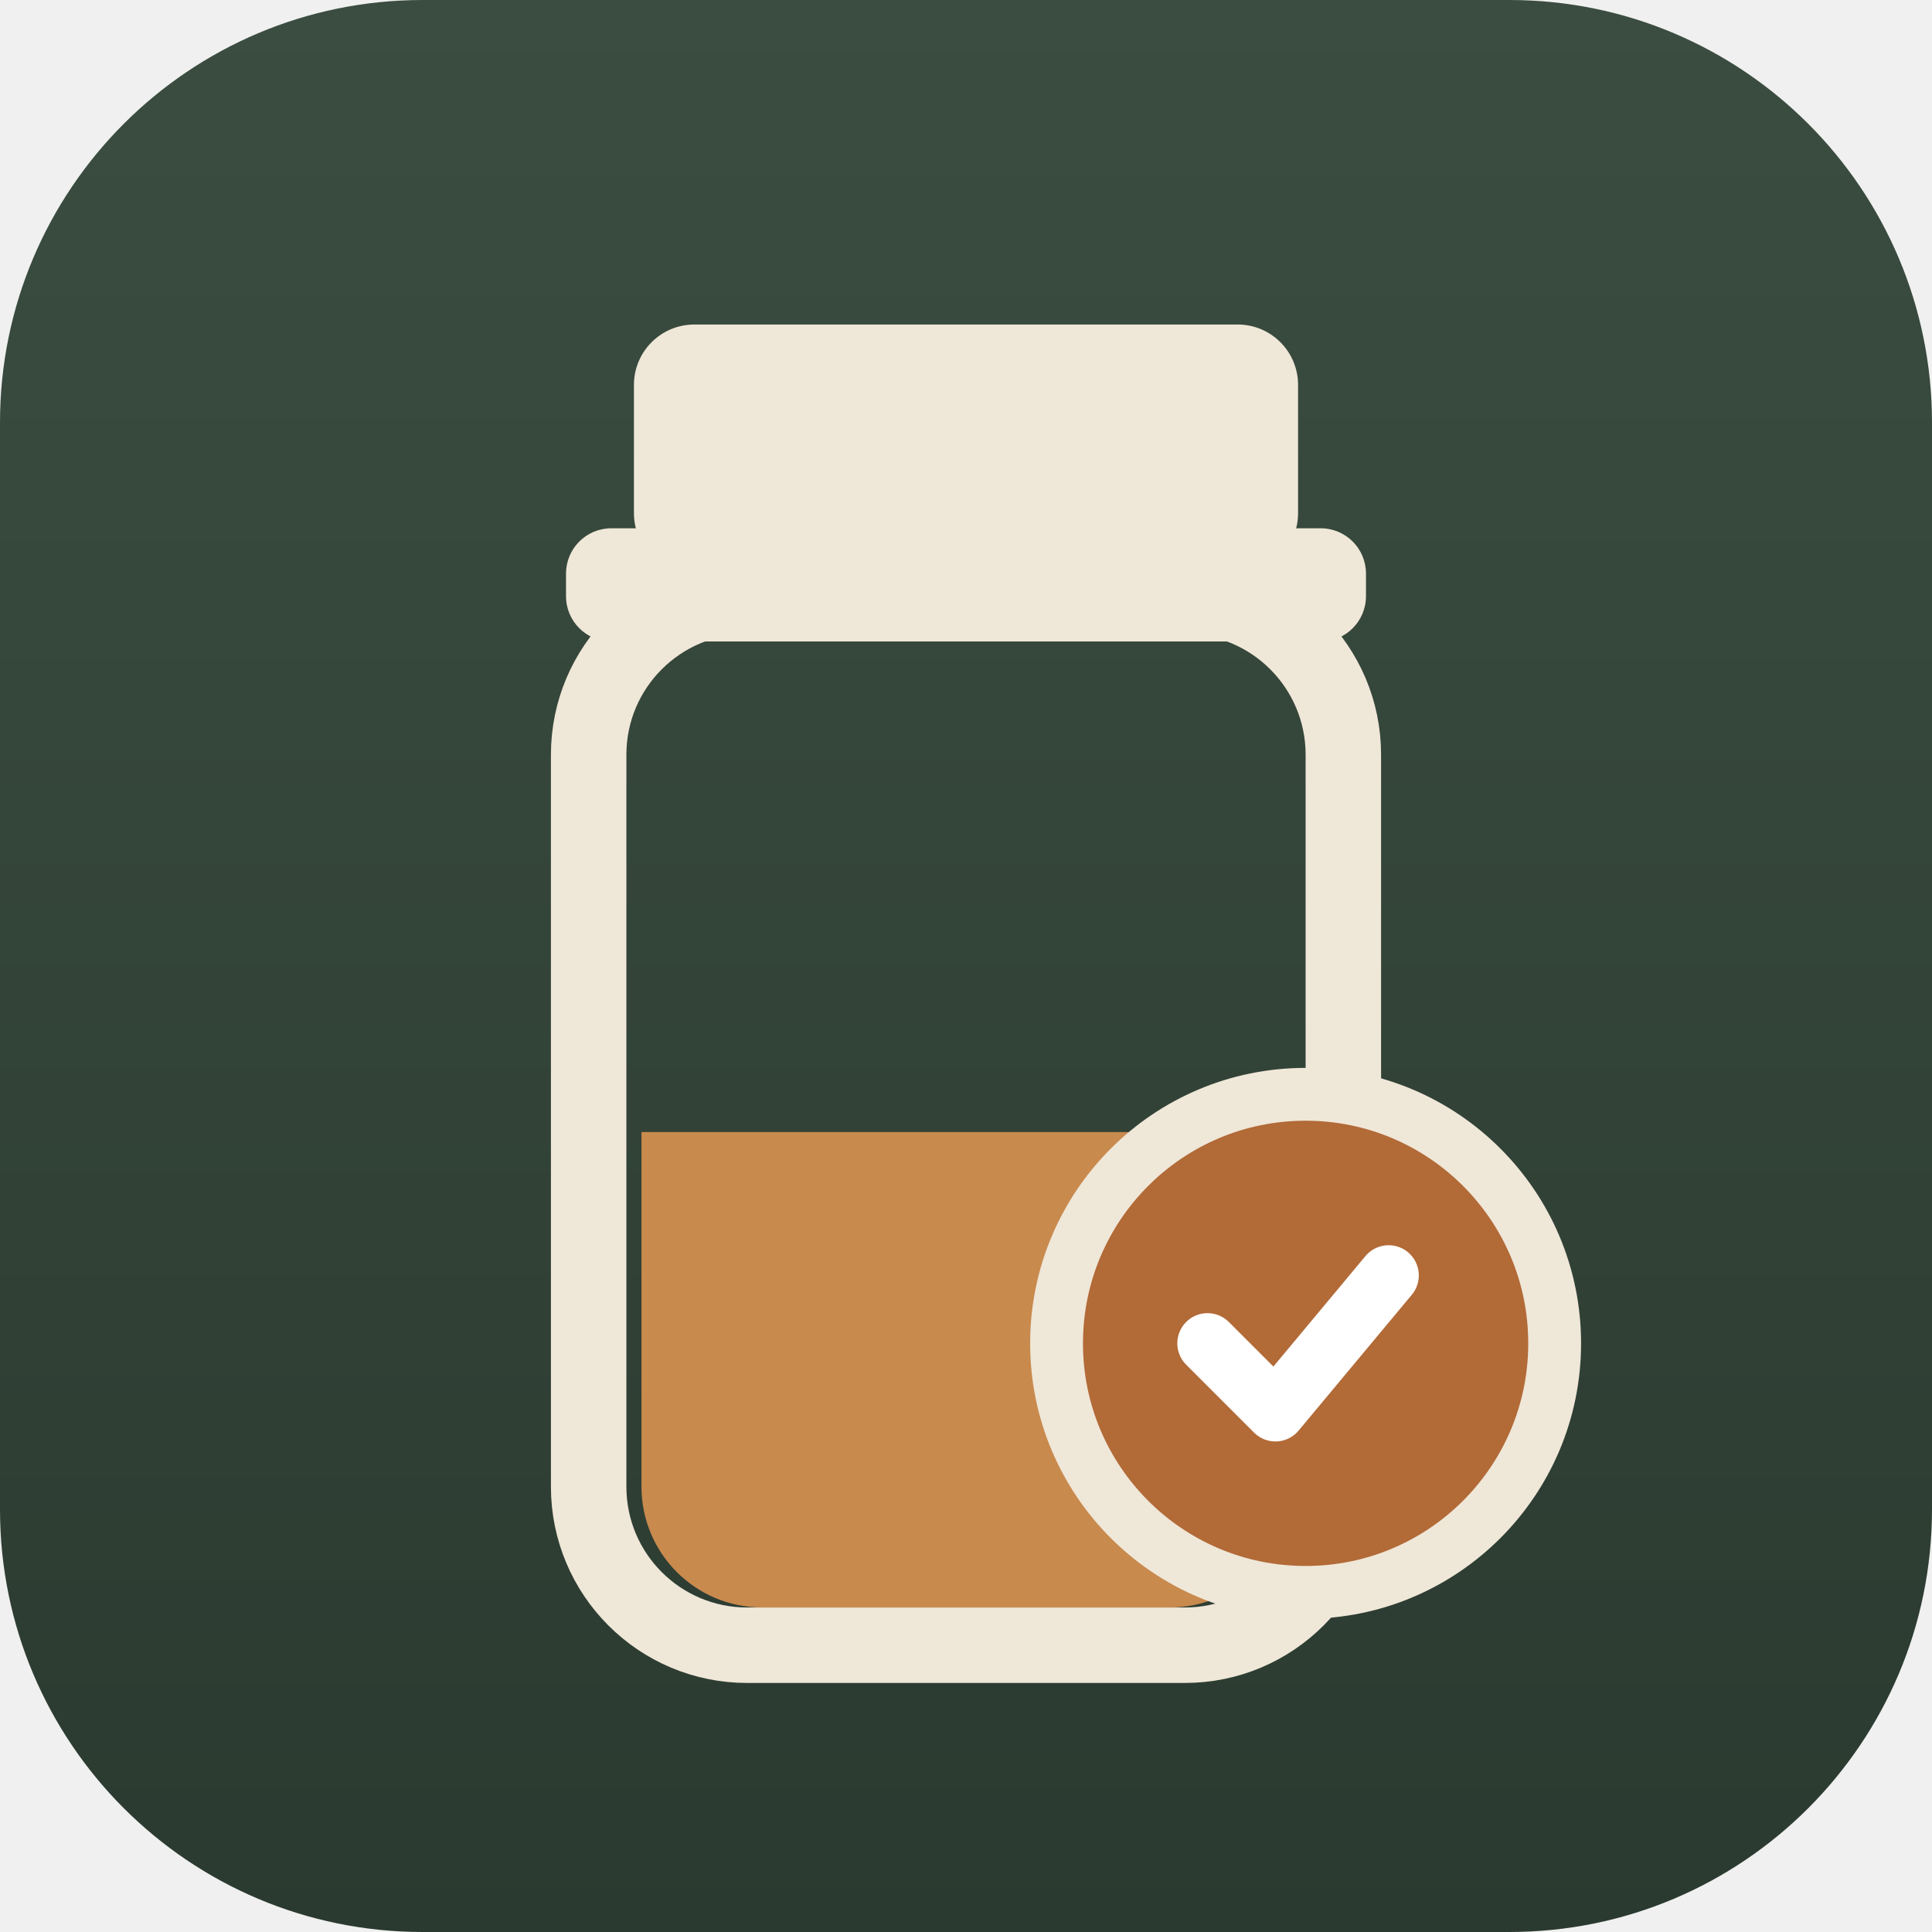
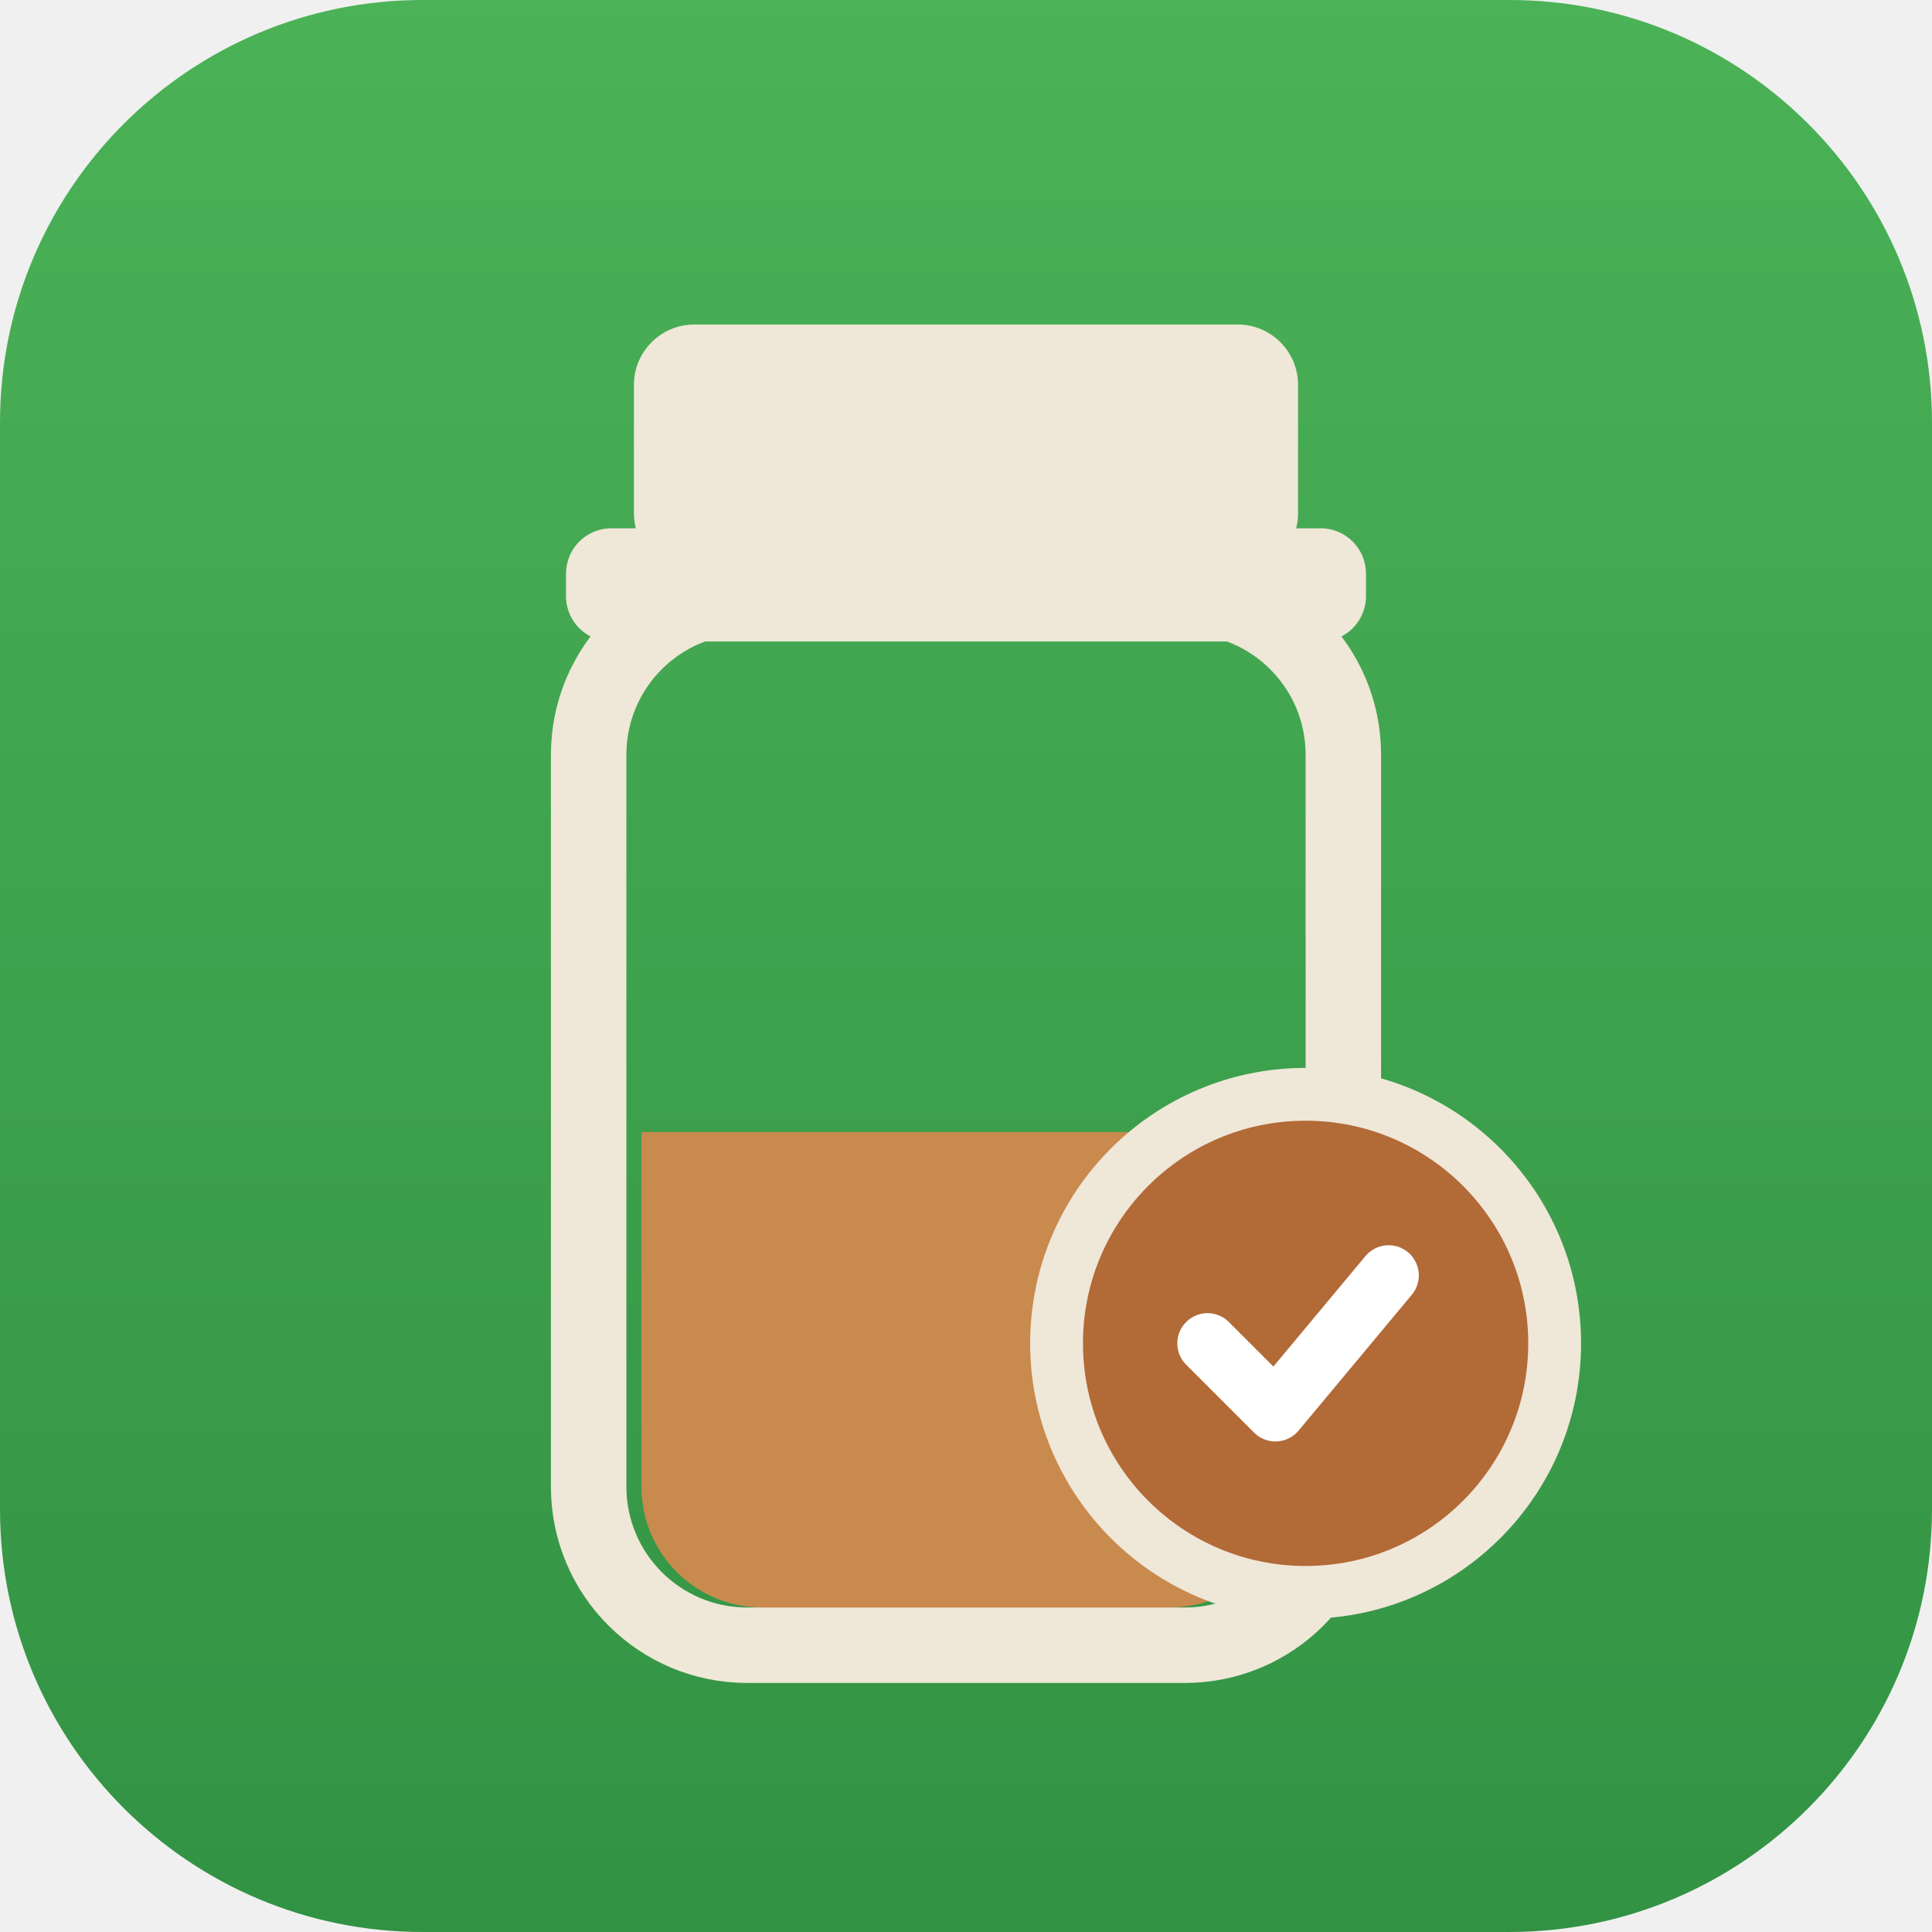
<svg xmlns="http://www.w3.org/2000/svg" width="512" height="512" viewBox="0 0 512 512">
  <defs>
    <linearGradient id="bg" x1="0" y1="0" x2="0" y2="1">
-       <stop offset="0" stop-color="#3b4d40" />
-       <stop offset="1" stop-color="#2b3a30" />
+       <stop offset="0" stop-color="#4bb257" />
+       <stop offset="1" stop-color="#329244" />
    </linearGradient>
  </defs>
  <rect width="512" height="512" rx="112" fill="url(#bg)" />
  <rect x="168" y="86" width="176" height="66" rx="16" fill="#efe7d8" />
  <rect x="150" y="140" width="212" height="30" rx="12" fill="#efe7d8" />
  <rect x="156" y="158" width="200" height="278" rx="42" fill="none" stroke="#efe7d8" stroke-width="20" />
  <path d="M170 300 H342 V394 a32 32 0 0 1-32 32 H202 a32 32 0 0 1-32-32 Z" fill="#c98a4e" />
  <circle cx="346" cy="356" r="66" fill="#b26a37" stroke="#efe7d8" stroke-width="14" />
  <path d="M320 356 l18 18 l30-36" fill="none" stroke="#fff" stroke-width="16" stroke-linecap="round" stroke-linejoin="round" />
</svg>
